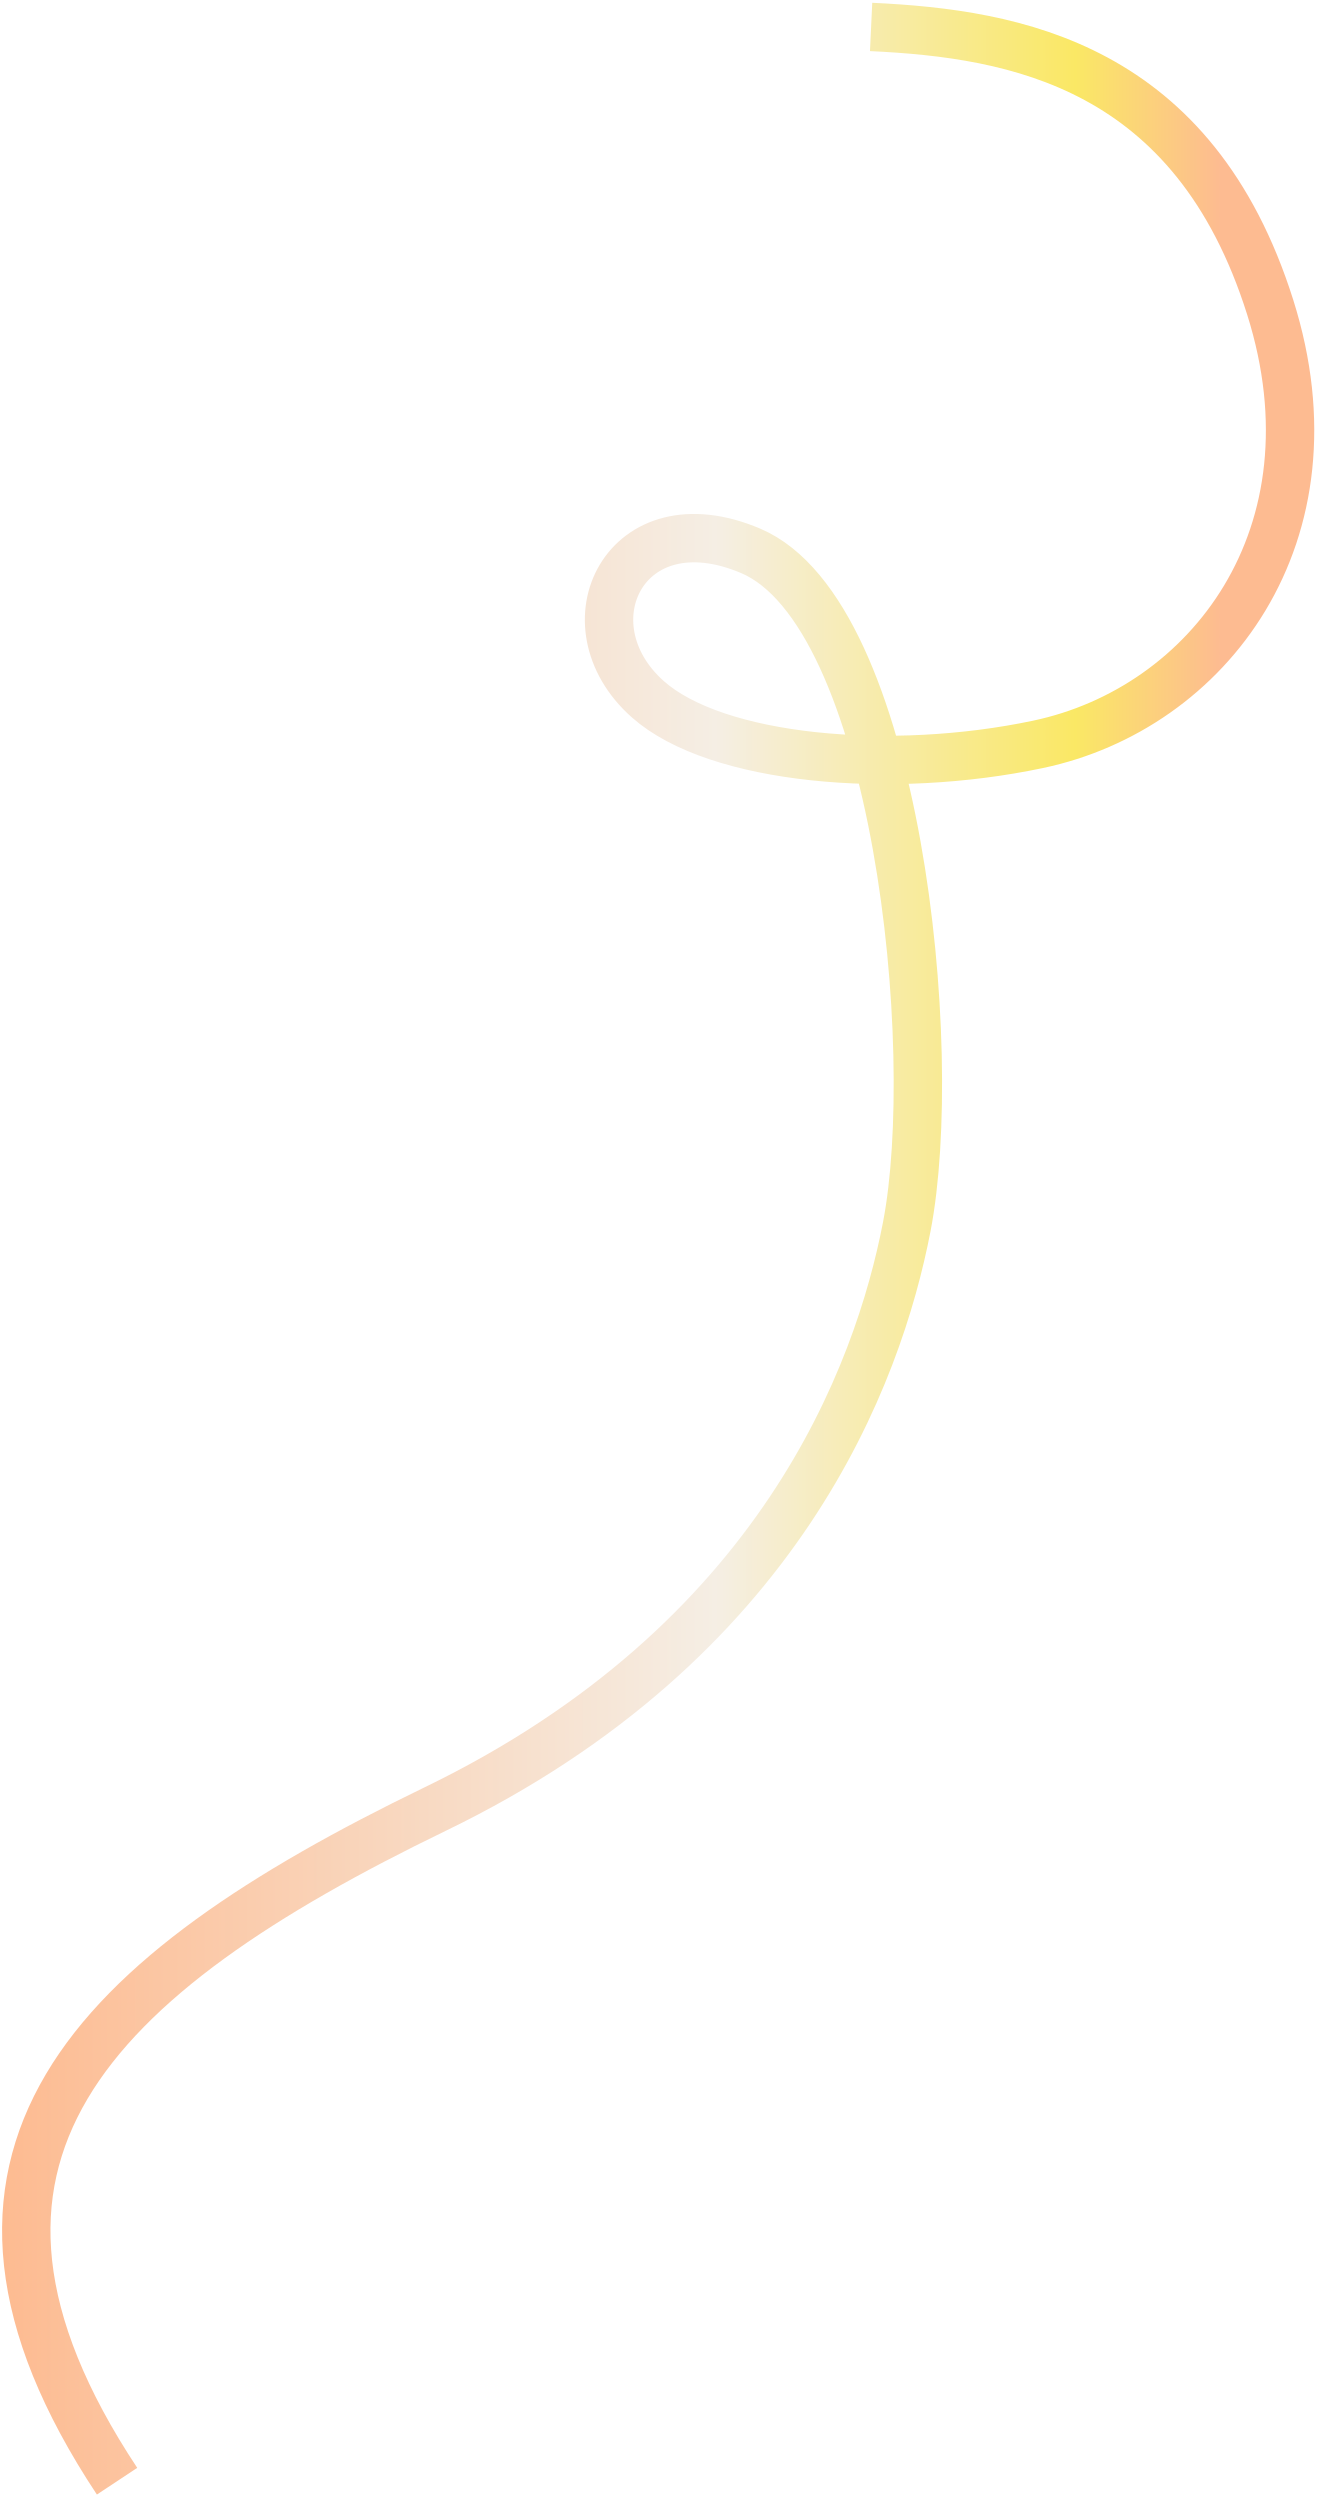
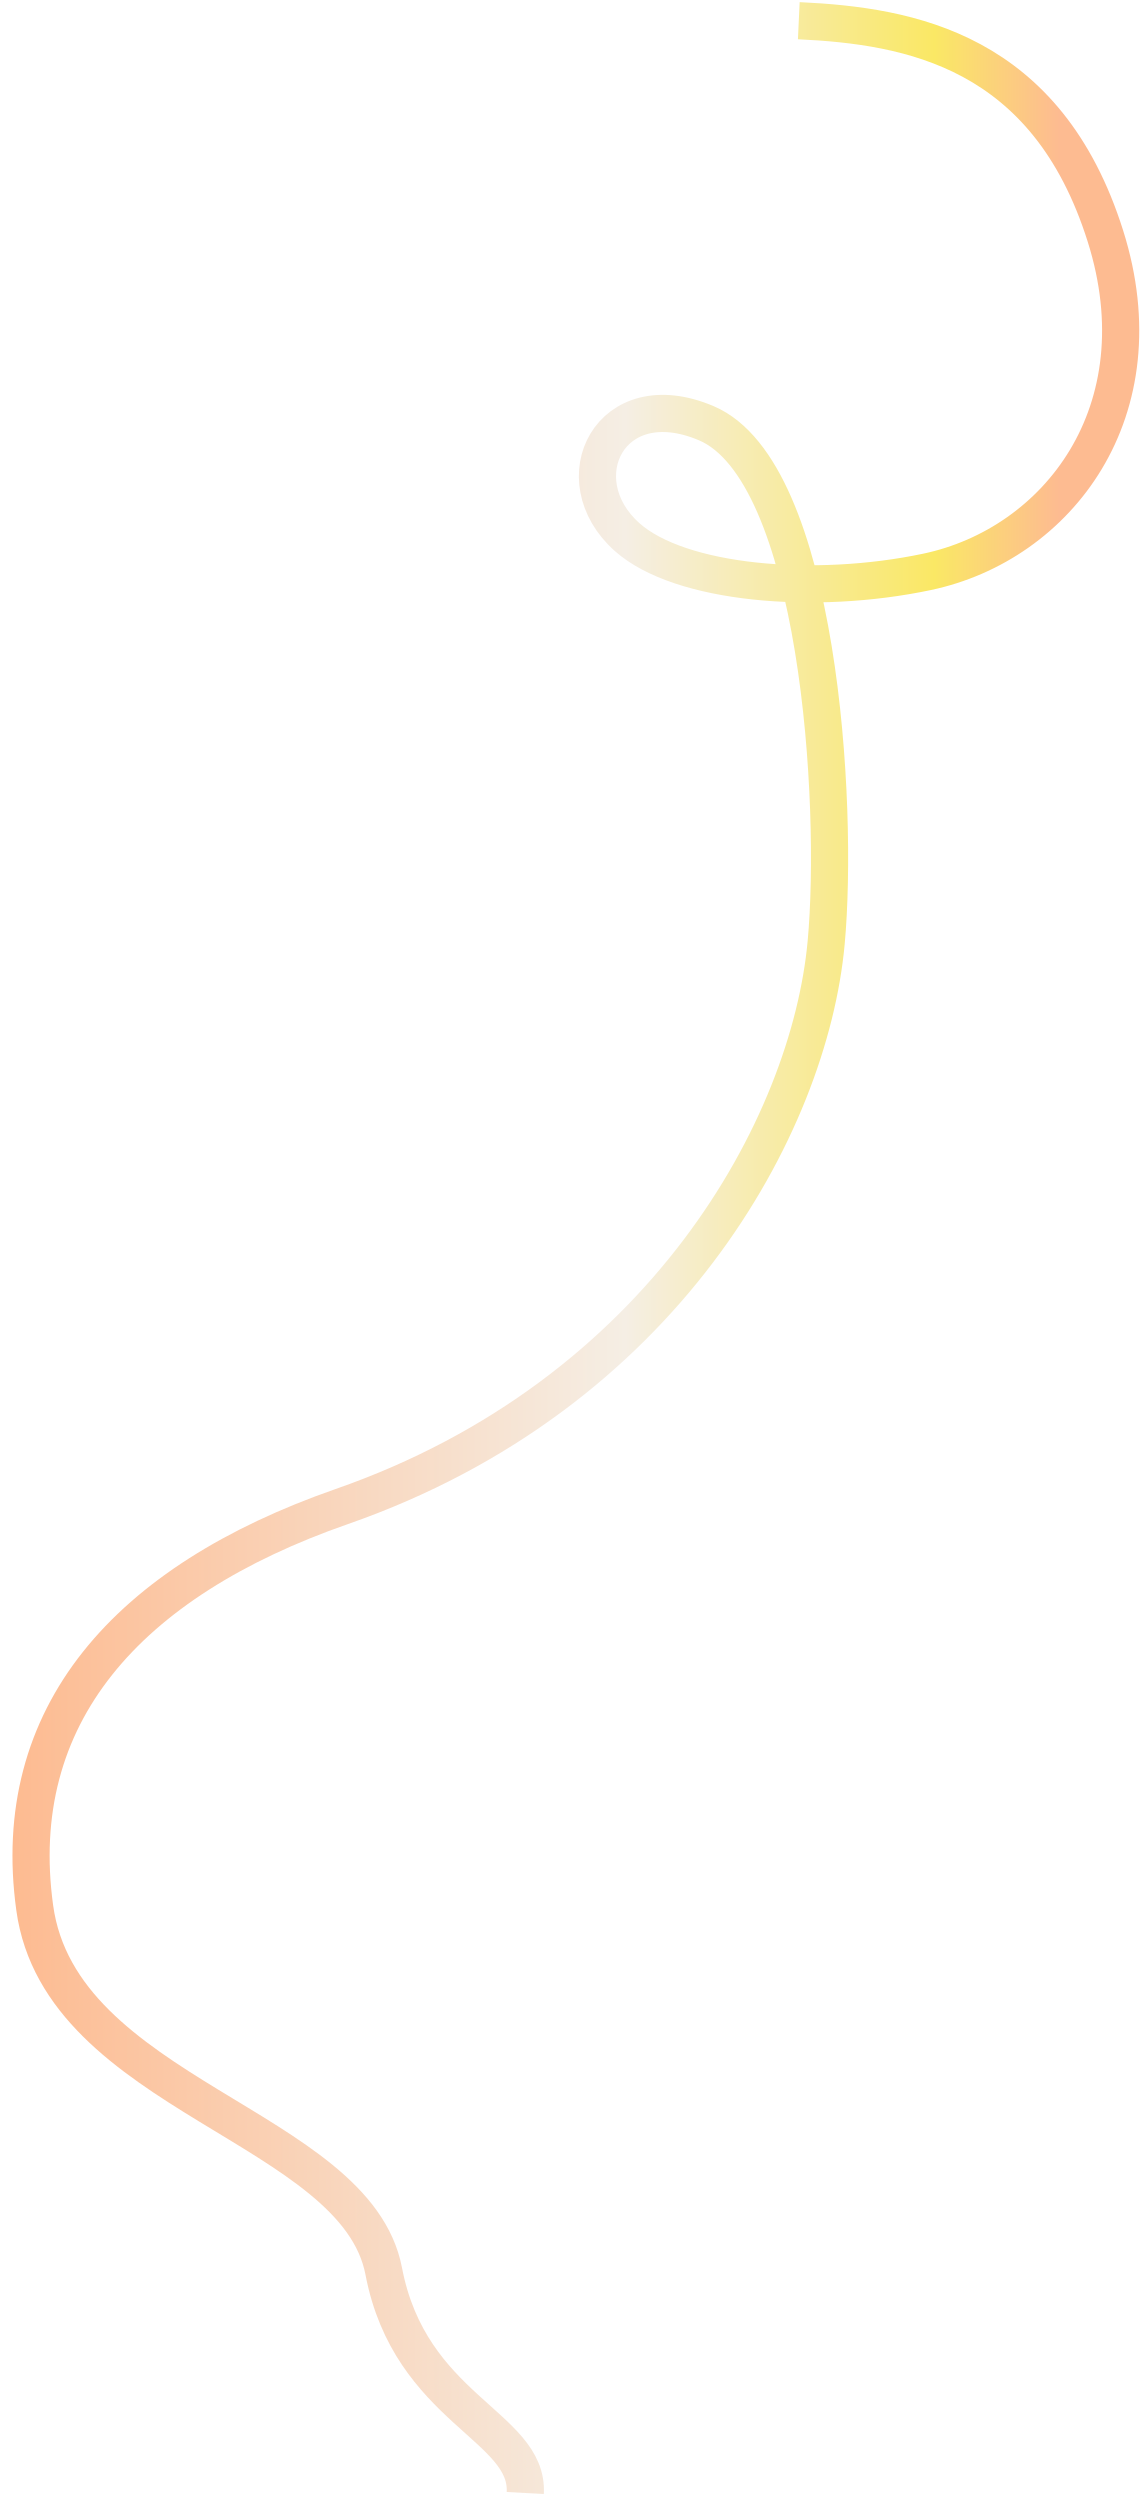
- <svg xmlns="http://www.w3.org/2000/svg" version="1.1" id="Calque_1" x="0px" y="0px" width="953px" height="1808.9px" viewBox="0 0 953 1808.9" style="enable-background:new 0 0 953 1808.9;" xml:space="preserve">
+ <svg xmlns="http://www.w3.org/2000/svg" version="1.1" id="Calque_1" x="0px" y="0px" width="1075px" height="2354.5px" viewBox="0 0 1075 2354.5" style="enable-background:new 0 0 1075 2354.5;" xml:space="preserve">
  <style type="text/css">
	.st0{fill:none;stroke:url(#SVGID_1_);stroke-width:35;stroke-miterlimit:10;}
</style>
-   <linearGradient id="SVGID_1_" gradientUnits="userSpaceOnUse" x1="1.518" y1="903.5" x2="950.945" y2="903.5">
+   <linearGradient id="SVGID_1_" gradientUnits="userSpaceOnUse" x1="11.805" y1="1175.456" x2="1072.921" y2="1175.456">
    <stop offset="0" style="stop-color:#FDBB91" />
    <stop offset="0.544" style="stop-color:#F5EEE4" />
    <stop offset="0.818" style="stop-color:#FAE865" />
    <stop offset="0.929" style="stop-color:#FDBB91" />
  </linearGradient>
-   <path class="st0" d="M630.3,19.5C735,24.4,863.9,47.3,919.1,222.4c52,164.9-45,290.3-168.1,316.2C644.9,561,518.3,550,468.7,505.9  c-61-54.2-16.2-145.9,74.5-107.3c106.2,45.2,137.8,360.3,112.9,489c-20.6,106.7-91.5,300.4-341.1,421.3S-70,1561.5,84.7,1795.3" />
+   <path class="st0" d="M752.3,19.5c104.7,4.9,233.6,27.8,288.8,202.9c52,164.9-45,290.3-168.1,316.2C766.9,561,640.3,550,590.7,505.9  c-61-54.2-16.2-145.9,74.5-107.3c106.2,45.2,124.9,358.5,112.9,489c-15.8,172.8-153.6,425.8-456.3,531.3  c-203,70.8-314,197.2-289.1,377.9c24.3,177,302.4,205.2,328.7,342.2c24.8,129.9,136.7,145.7,133.3,208.9" />
</svg>
